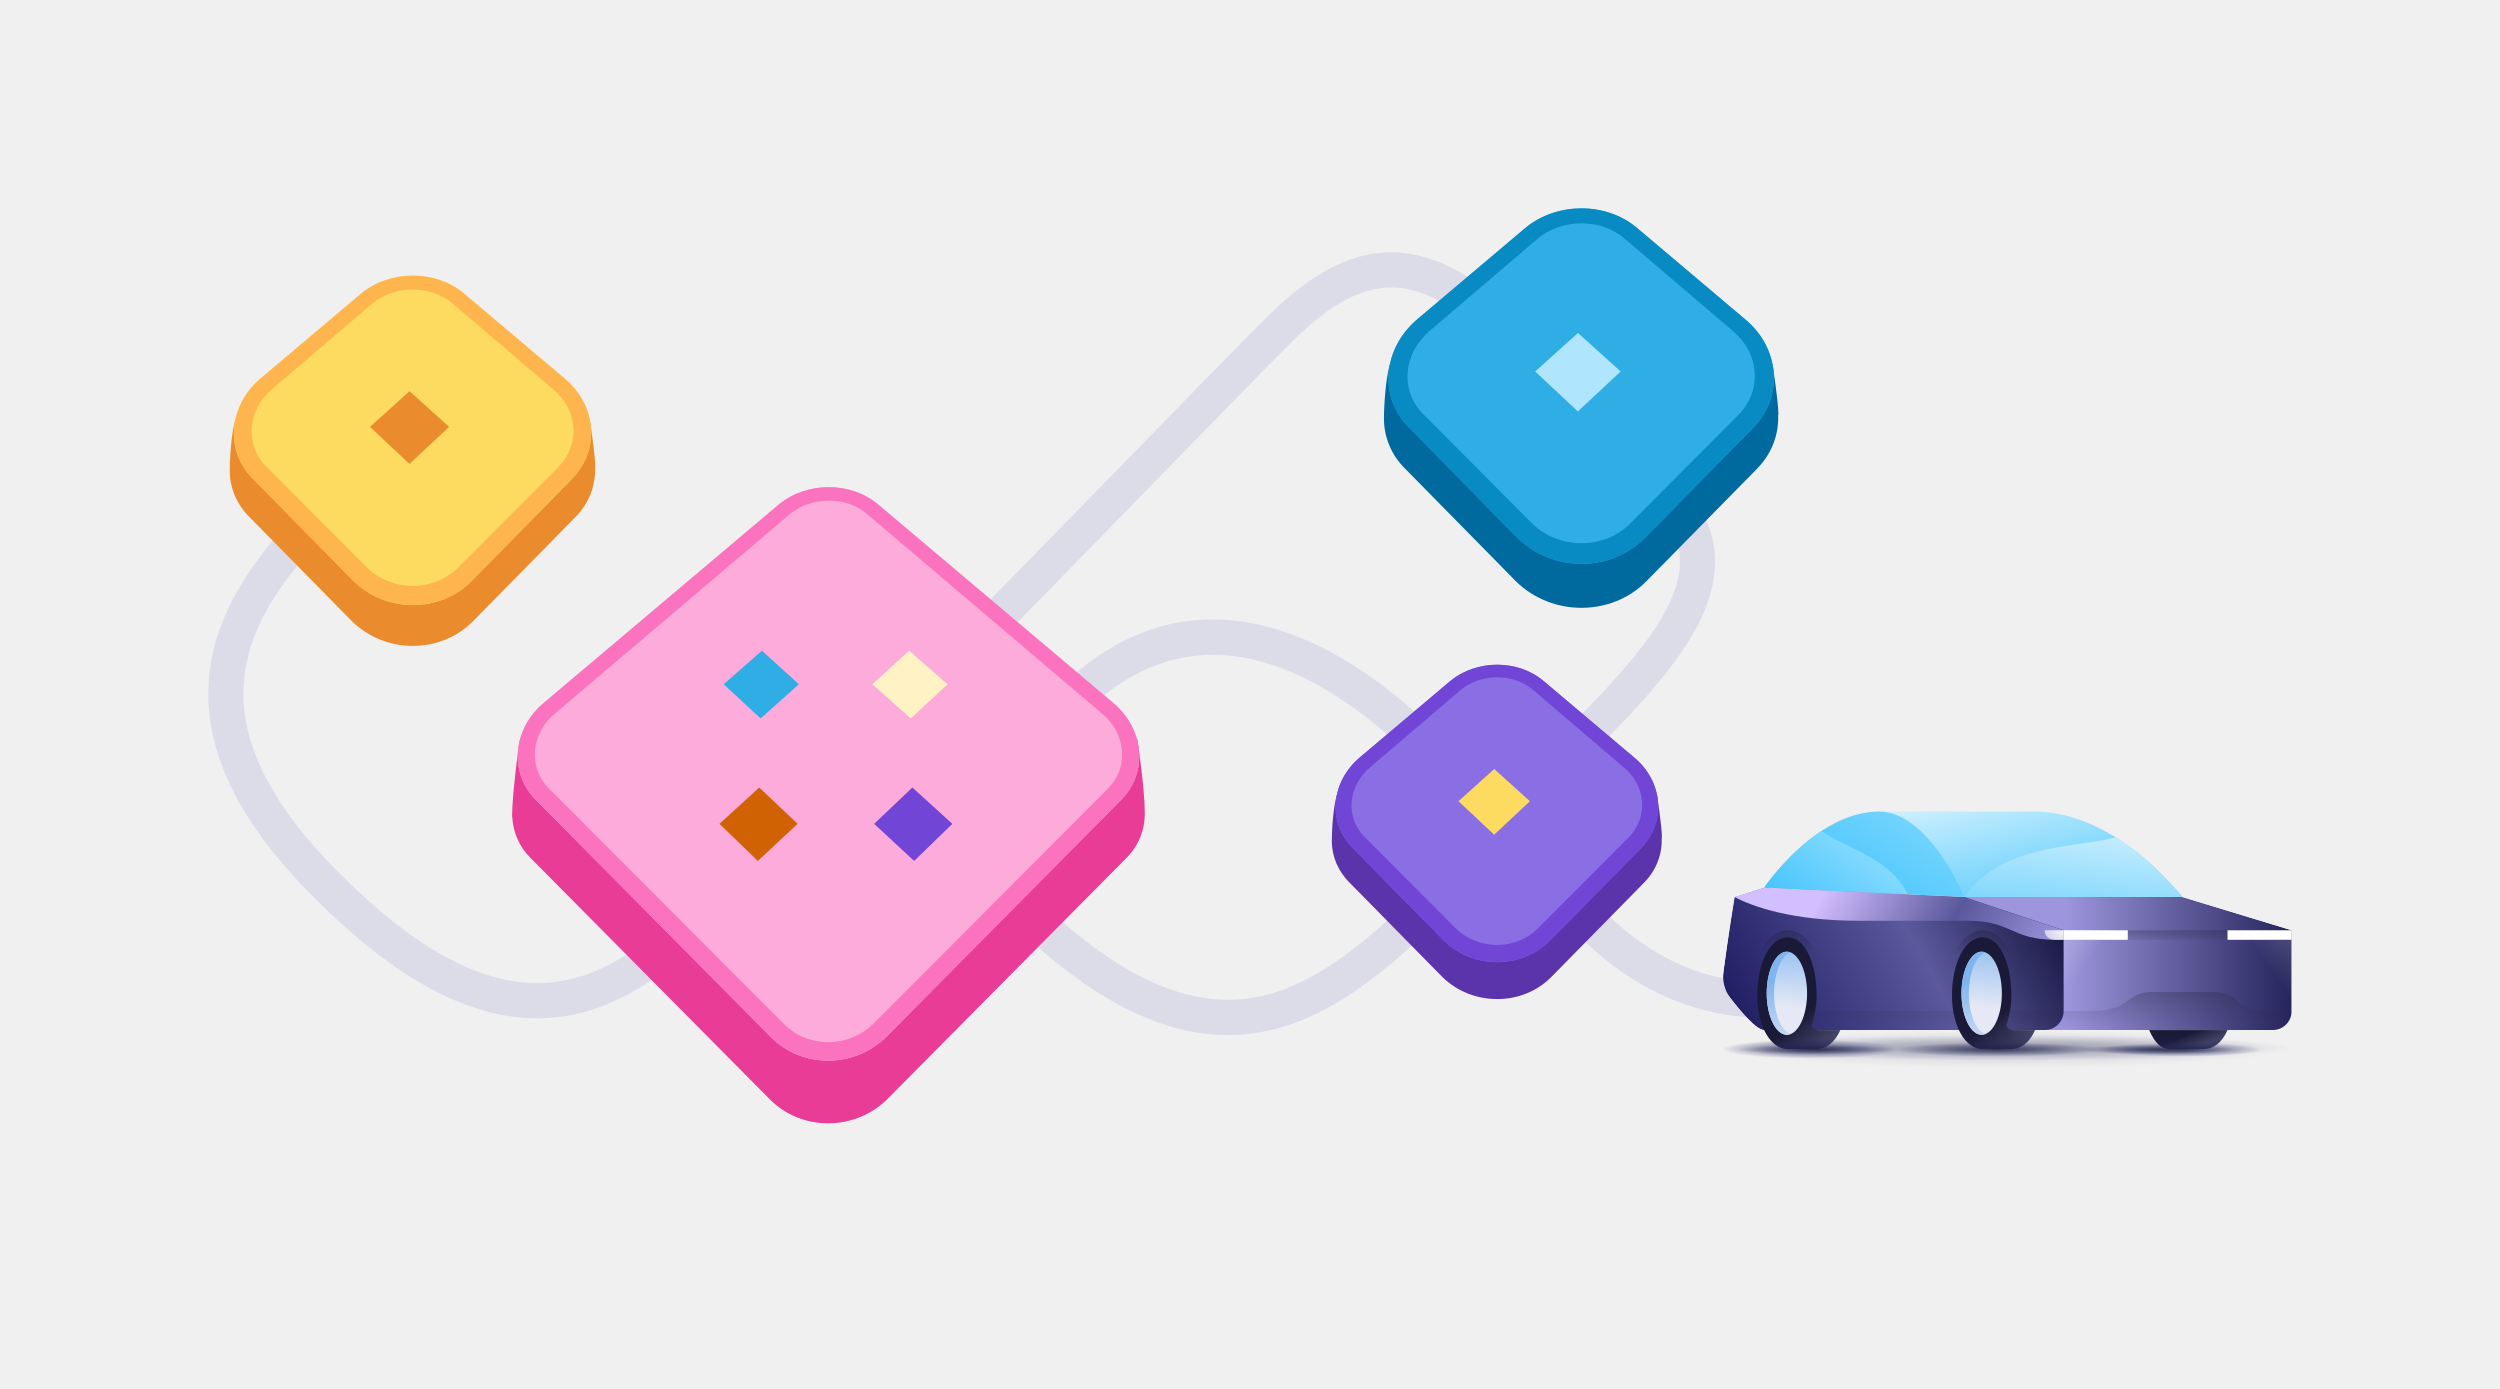
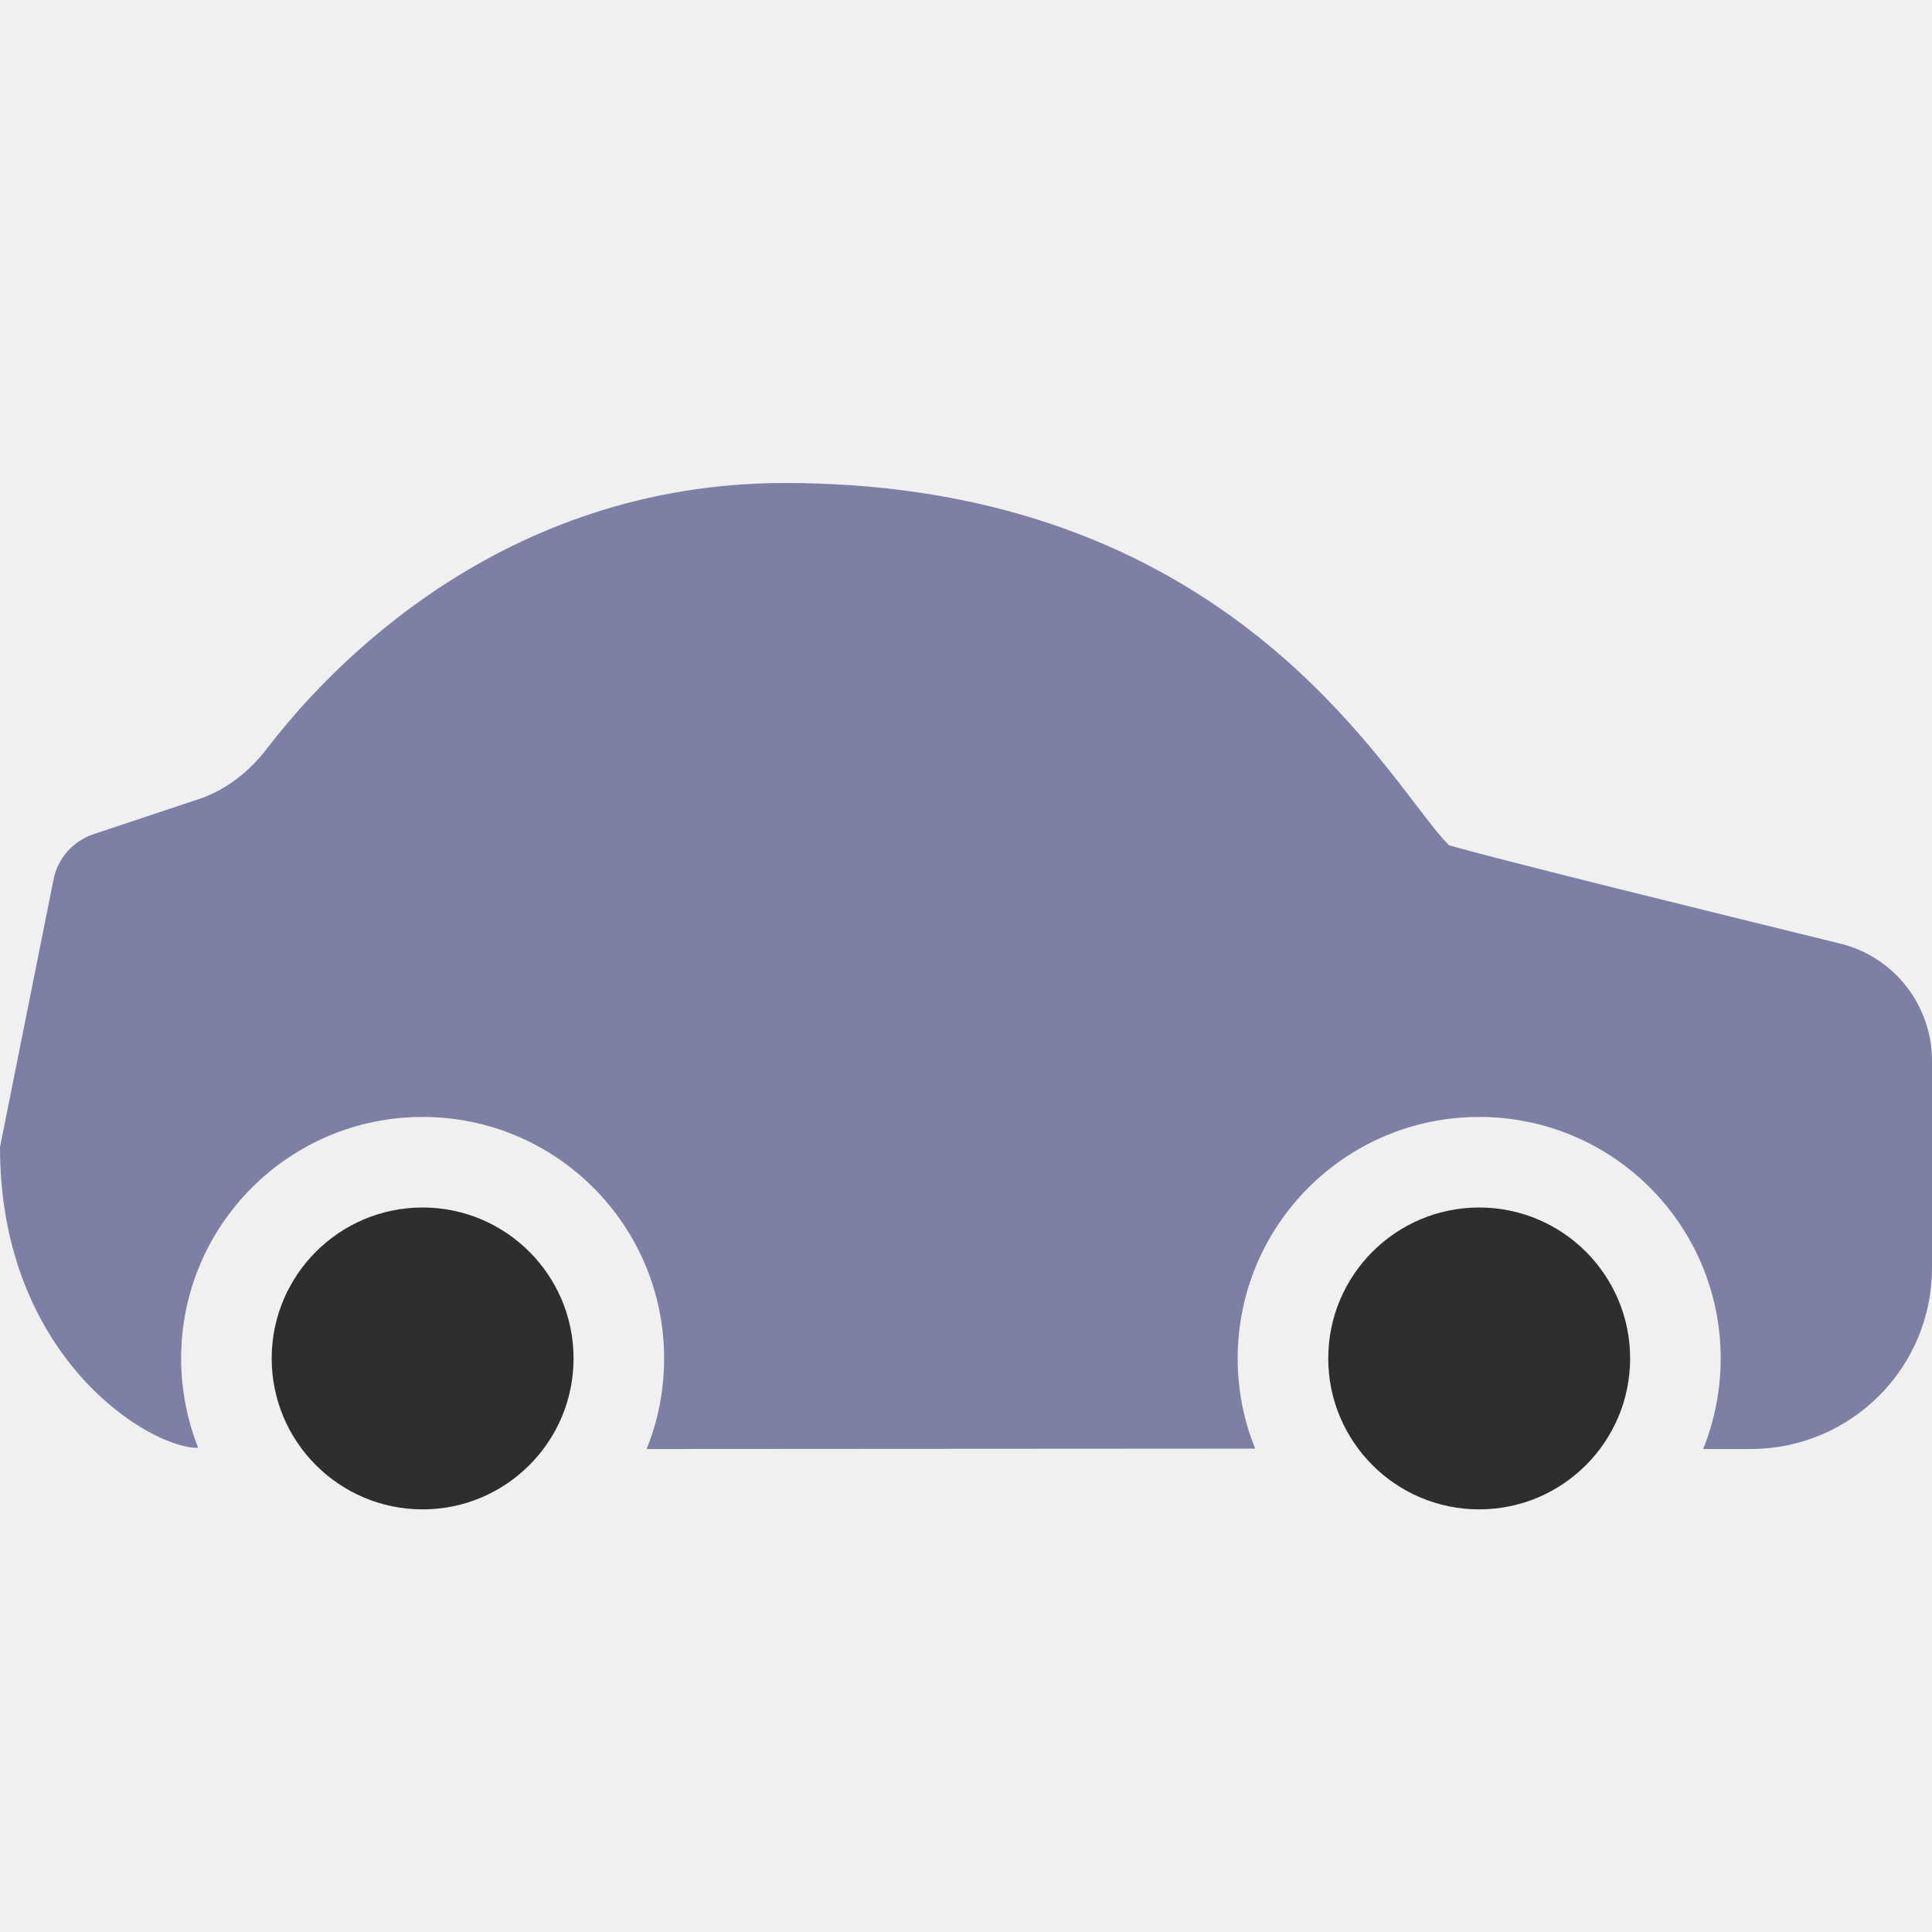
- <svg xmlns="http://www.w3.org/2000/svg" fill="none" viewBox="0 0 288 160">
-   <g clip-path="url(#prefix__clip0_9739_68674)">
-     <path d="M61.897 117.308C53.943 117.308 45.535 112.767 36.211 103.443C27.843 95.075 23.854 87.243 24 79.475C24.219 68.1 33.6 59.424 41.133 52.451C42.778 50.927 44.335 49.483 45.738 48.089L48.6 50.951C47.141 52.41 45.559 53.878 43.881 55.427C36.543 62.213 28.233 69.9 28.046 79.548C27.916 86.148 31.524 93.024 39.065 100.573C47.595 109.102 55.062 113.254 61.889 113.254C61.938 113.254 61.978 113.254 62.027 113.254C70.573 113.181 76.962 106.581 83.141 100.2C84.057 99.251 84.957 98.319 85.849 97.427L88.711 100.289C87.835 101.165 86.943 102.081 86.043 103.013C79.597 109.67 72.292 117.219 62.051 117.308C61.995 117.308 61.938 117.308 61.881 117.308H61.897Z" fill="#DBDCE8" />
-     <path d="M106.751 82.257L103.889 79.394C111.495 71.789 122.441 60.551 131.238 51.527C137.449 45.154 142.816 39.648 145.443 37.021C148.662 33.803 152.611 30.373 157.476 29.359C162.908 28.232 168.422 30.421 173.878 35.878L171.016 38.74C166.524 34.248 162.373 32.481 158.303 33.324C154.484 34.119 151.103 37.086 148.305 39.884C145.695 42.494 140.343 47.992 134.141 54.357C125.335 63.397 114.373 74.643 106.751 82.265V82.257Z" fill="#DBDCE8" />
-     <path d="M181.395 88.857L178.532 85.995C183.803 80.724 189.243 75.284 191.87 70.386C194.473 65.522 194.027 61.743 190.419 58.135L193.281 55.273C198.154 60.146 198.876 65.87 195.438 72.3C192.535 77.724 186.868 83.384 181.395 88.857Z" fill="#DBDCE8" />
-     <path d="M106.751 100.289L103.889 97.427L121.873 79.443C134.368 66.949 150.17 68.992 166.37 85.192L163.508 88.054C153.357 77.903 138.389 68.659 124.735 82.305L106.751 100.289Z" fill="#DBDCE8" />
-     <path d="M141.43 119.238C133.232 119.238 124.727 114.584 114.989 104.846L117.851 101.984C128.116 112.249 136.613 116.343 144.6 114.9C152.027 113.554 158.643 107.432 165.332 100.743L168.195 103.605C161.035 110.765 153.892 117.324 145.322 118.881C144.024 119.116 142.727 119.238 141.422 119.238H141.43Z" fill="#DBDCE8" />
-     <path d="M232.184 117.308H204.008C190.005 117.308 182.473 108.706 177.973 103.565C177.186 102.673 176.514 101.895 175.914 101.303L178.776 98.441C179.465 99.13 180.178 99.949 181.014 100.898C185.327 105.819 191.846 113.254 204.008 113.254H232.184V117.308Z" fill="#DBDCE8" />
-     <path d="M68.578 53.789C68.578 52.411 67.946 48.373 67.946 48.373H66.162C65.919 48.121 65.659 47.878 65.384 47.651L53.578 37.678C51.908 36.275 49.735 35.578 47.562 35.578C45.389 35.578 43.2 36.275 41.473 37.678L29.668 47.651C29.392 47.878 29.14 48.121 28.897 48.373H27.105C26.676 49.775 26.465 52.638 26.465 54.292C26.489 56.205 27.235 58.078 28.743 59.57L40.541 71.562C42.454 73.451 45.008 74.408 47.562 74.408C50.116 74.408 52.638 73.451 54.495 71.562L66.292 59.57C67.905 57.932 68.627 55.873 68.554 53.83C68.554 53.821 68.57 53.805 68.57 53.797L68.578 53.789Z" fill="#EA8C2E" />
-     <path d="M41.611 33.803L30.073 43.548C26.319 46.694 25.841 51.908 29.173 55.192L40.703 66.916C44.473 70.638 50.676 70.638 54.341 66.916L65.87 55.192C69.195 51.811 68.708 46.597 64.97 43.548L53.432 33.803C50.181 31.078 44.951 31.078 41.611 33.803Z" fill="#FDDB61" />
-     <path d="M47.181 45.065L42.616 49.176L47.173 53.441L51.738 49.176L47.181 45.065Z" fill="#EA8C2E" />
-     <path d="M47.562 33.356C49.289 33.356 50.903 33.924 52.119 34.946L63.689 44.821C65.059 45.948 65.895 47.481 66.041 49.135C66.195 50.862 65.578 52.524 64.305 53.805L52.768 65.383C51.413 66.737 49.565 67.492 47.562 67.492C45.559 67.492 43.662 66.729 42.276 65.383L30.722 53.781C29.481 52.573 28.873 50.975 28.995 49.289C29.116 47.578 29.968 45.989 31.387 44.789L42.9 34.962C44.173 33.916 45.819 33.348 47.554 33.348M47.562 31.751C45.446 31.751 43.297 32.432 41.619 33.802L30.081 43.548C26.327 46.694 25.849 51.908 29.181 55.191L40.711 66.916C42.584 68.764 45.073 69.697 47.57 69.697C50.068 69.697 52.532 68.764 54.349 66.916L65.878 55.191C69.203 51.81 68.716 46.597 64.978 43.548L53.441 33.802C51.803 32.432 49.687 31.751 47.562 31.751Z" fill="#FEB54E" />
-     <path d="M131.878 93.592C131.878 93.592 131.878 93.592 131.878 93.584C131.878 90.851 131.027 85.159 131.027 85.159H126.105L101.246 64.175C99.649 62.829 97.565 62.165 95.473 62.165C93.381 62.165 91.273 62.829 89.635 64.175L64.776 85.159H59.911C59.619 86.635 59.141 90.762 59.019 93.081C59.019 93.129 59.019 93.17 59.019 93.219C59.011 93.454 59.003 93.665 58.995 93.851C58.995 93.867 58.995 93.875 58.995 93.892C58.995 93.932 58.995 93.973 58.995 94.013C58.995 94.054 59.003 94.094 59.011 94.135C59.108 95.87 59.805 97.556 61.168 98.886L88.695 126.656C90.511 128.489 92.943 129.405 95.4 129.405C97.857 129.405 100.322 128.481 102.186 126.656L129.714 98.886C131.214 97.419 131.911 95.521 131.878 93.592Z" fill="#E83C96" />
-     <path d="M61.776 92.197C58.573 89.067 59.043 83.927 62.7 80.927L89.74 58.102C92.951 55.467 98.027 55.467 101.141 58.102L128.181 80.927C131.838 83.935 132.3 89.067 129.105 92.197L102.065 119.481C98.376 123.097 92.392 123.097 88.808 119.481L61.767 92.197H61.776Z" fill="#FCABDA" />
-     <path d="M104.732 74.96L100.492 78.827L104.919 82.768L109.159 78.827L104.741 74.96H104.732Z" fill="#FFF3C6" />
-     <path d="M87.77 74.96L83.368 78.827L87.624 82.768L92.027 78.827L87.77 74.96Z" fill="#2EAEE4" />
-     <path d="M87.47 90.722L82.881 94.906L87.3 99.178L91.889 94.906L87.462 90.722H87.47Z" fill="#D06204" />
-     <path d="M105.105 90.722L100.703 94.906L105.308 99.178L109.711 94.906L105.105 90.722Z" fill="#7145D6" />
-     <path d="M95.473 57.665C97.135 57.665 98.692 58.208 99.859 59.197L126.932 82.184C128.286 83.303 129.113 84.827 129.251 86.481C129.389 88.151 128.813 89.708 127.597 90.892L100.573 117.973C99.195 119.319 97.354 120.057 95.4 120.057C93.446 120.057 91.654 119.319 90.332 117.989L63.267 90.868C62.076 89.708 61.492 88.143 61.63 86.481C61.767 84.827 62.595 83.303 63.965 82.168L90.997 59.222C92.213 58.216 93.803 57.673 95.473 57.673M95.473 56.116C93.422 56.116 91.346 56.773 89.74 58.095L62.7 80.919C59.043 83.927 58.581 89.059 61.776 92.189L88.816 119.473C90.6 121.273 92.992 122.173 95.4 122.173C97.808 122.173 100.232 121.265 102.065 119.473L129.105 92.189C132.308 89.059 131.838 83.919 128.181 80.919L101.141 58.095C99.576 56.773 97.524 56.116 95.473 56.116Z" fill="#FB73BE" />
-     <path d="M191.457 96.47C191.457 95.229 190.889 91.581 190.889 91.581H189.276C189.057 91.354 188.822 91.135 188.57 90.932L177.908 81.924C176.4 80.659 174.438 80.035 172.476 80.035C170.514 80.035 168.535 80.659 166.978 81.924L156.316 90.932C156.065 91.143 155.838 91.362 155.627 91.581H154.005C153.616 92.854 153.422 95.432 153.422 96.924C153.446 98.651 154.119 100.345 155.481 101.691L166.135 112.524C167.862 114.235 170.165 115.094 172.476 115.094C174.787 115.094 177.057 114.235 178.735 112.524L189.389 101.691C190.849 100.216 191.497 98.351 191.432 96.51C191.432 96.502 191.449 96.494 191.449 96.478L191.457 96.47Z" fill="#5B34AC" />
-     <path d="M167.108 78.422L156.689 87.219C153.3 90.057 152.862 94.768 155.878 97.735L166.289 108.316C169.695 111.681 175.297 111.681 178.605 108.316L189.016 97.735C192.016 94.686 191.578 89.976 188.205 87.219L177.786 78.422C174.851 75.965 170.132 75.965 167.108 78.422Z" fill="#8A6EE4" />
-     <path d="M172.135 88.589L168.016 92.303L172.127 96.154L176.246 92.303L172.135 88.589Z" fill="#FDDB61" />
-     <path d="M172.476 78.025C174.032 78.025 175.492 78.535 176.586 79.46L187.03 88.379C188.262 89.392 189.024 90.779 189.154 92.279C189.292 93.844 188.741 95.344 187.589 96.495L177.17 106.954C175.946 108.179 174.276 108.86 172.476 108.86C170.676 108.86 168.957 108.171 167.7 106.954L157.265 96.479C156.146 95.392 155.595 93.949 155.708 92.425C155.822 90.884 156.592 89.441 157.873 88.362L168.268 79.484C169.411 78.543 170.903 78.025 172.468 78.025M172.476 76.573C170.562 76.573 168.624 77.189 167.108 78.422L156.689 87.219C153.3 90.057 152.862 94.768 155.878 97.735L166.289 108.316C167.984 109.987 170.23 110.83 172.484 110.83C174.738 110.83 176.959 109.987 178.605 108.316L189.016 97.735C192.016 94.687 191.578 89.976 188.205 87.219L177.786 78.422C176.311 77.181 174.397 76.573 172.484 76.573H172.476Z" fill="#7145D6" />
-     <path d="M204.876 47.781C204.876 46.297 204.195 41.935 204.195 41.935H202.265C201.997 41.668 201.722 41.4 201.422 41.157L188.684 30.397C186.876 28.881 184.532 28.135 182.197 28.135C179.854 28.135 177.487 28.881 175.63 30.397L162.892 41.157C162.592 41.408 162.324 41.668 162.065 41.935H160.127C159.657 43.452 159.43 46.541 159.43 48.316C159.462 50.376 160.257 52.403 161.887 54.008L174.616 66.949C176.684 68.992 179.432 70.022 182.189 70.022C184.946 70.022 187.67 68.992 189.673 66.949L202.403 54.008C204.146 52.241 204.924 50.019 204.843 47.814C204.843 47.797 204.859 47.789 204.859 47.773L204.876 47.781Z" fill="#00699E" />
-     <path d="M175.776 26.214L163.33 36.73C159.284 40.119 158.757 45.754 162.357 49.297L174.795 61.946C178.865 65.96 185.554 65.96 189.511 61.946L201.949 49.297C205.541 45.649 205.014 40.03 200.976 36.73L188.53 26.214C185.027 23.278 179.384 23.278 175.776 26.214Z" fill="#2EAEE4" />
-     <path d="M181.784 38.359L176.854 42.794L181.768 47.4L186.697 42.794L181.784 38.359Z" fill="#B0E5FE" />
-     <path d="M182.189 25.727C184.054 25.727 185.797 26.335 187.103 27.446L199.589 38.1C201.065 39.316 201.973 40.97 202.127 42.762C202.289 44.627 201.632 46.419 200.254 47.805L187.808 60.3C186.349 61.768 184.354 62.578 182.197 62.578C180.041 62.578 177.989 61.76 176.497 60.3L164.027 47.781C162.689 46.484 162.032 44.757 162.162 42.932C162.292 41.092 163.216 39.373 164.749 38.076L177.17 27.47C178.541 26.343 180.316 25.727 182.189 25.727ZM182.189 24C179.903 24 177.592 24.73 175.776 26.213L163.33 36.73C159.284 40.119 158.757 45.746 162.357 49.297L174.795 61.946C176.814 63.941 179.505 64.946 182.197 64.946C184.889 64.946 187.549 63.941 189.511 61.946L201.949 49.297C205.541 45.649 205.014 40.03 200.976 36.73L188.53 26.213C186.762 24.738 184.476 24 182.189 24Z" fill="#088AC2" />
-   </g>
-   <path d="M251.412 103.338C244.75 95.391 238.386 93.486 234.416 93.486H216.248L226.236 103.338H251.412Z" fill="url(#prefix__paint0_linear_9739_68674)" />
-   <path d="M243.751 96.473C246.171 97.982 248.768 100.184 251.412 103.338H226.236C229.49 98.661 235.336 97.813 239.96 97.143C241.375 96.938 242.675 96.749 243.751 96.473Z" fill="url(#prefix__paint1_linear_9739_68674)" />
-   <path d="M216.495 93.487C209.133 93.487 203.25 102.243 203.25 102.243L226.236 103.338C225.05 100.172 221.104 93.487 216.495 93.487Z" fill="url(#prefix__paint2_linear_9739_68674)" />
-   <path d="M219.797 103.031C218.314 100.066 215.455 98.672 212.898 97.426C211.766 96.874 210.693 96.352 209.825 95.734C206.023 98.234 203.442 101.962 203.26 102.228C203.343 102.237 203.425 102.246 203.508 102.255L219.797 103.031Z" fill="url(#prefix__paint3_linear_9739_68674)" />
-   <mask id="prefix__mask0_9739_68674" style="mask-type:alpha" maskUnits="userSpaceOnUse" x="198" y="102" width="66" height="17">
-     <path fill-rule="evenodd" clip-rule="evenodd" d="M226.236 118.662H203.25C202.347 118.662 200.492 116.459 199.334 114.96C198.667 114.097 198.399 112.999 198.544 111.918C199.172 107.235 199.829 103.338 199.829 103.338L203.25 102.243L226.236 103.338H251.412L264 107.169V116.473C264 117.682 263.02 118.662 261.811 118.662H235.541H226.236Z" fill="white" />
-   </mask>
-   <g mask="url(#prefix__mask0_9739_68674)">
-     <path d="M264 118.662V107.169L251.412 103.338H226.236V118.662H264Z" fill="url(#prefix__paint4_linear_9739_68674)" />
-     <path d="M237.73 116.473C237.73 117.682 236.75 118.662 235.541 118.662C228.121 118.662 204.321 118.662 203.183 118.662C201.833 118.662 198.324 113.6 198.324 113.6C198.999 108.206 199.809 103.338 199.809 103.338L203.183 102.243L226.236 103.338L237.73 107.169V116.473Z" fill="url(#prefix__paint5_linear_9739_68674)" />
-     <path fill-rule="evenodd" clip-rule="evenodd" d="M257.843 115.378C258.938 116.473 260.716 116.473 262.085 116.473H264V118.662H198.324V116.473H240.521C241.67 116.473 243.613 116.473 244.981 115.378C246.118 114.469 247.061 114.284 247.745 114.284H254.778C256.174 114.284 256.982 114.517 257.843 115.378Z" fill="url(#prefix__paint6_linear_9739_68674)" />
-     <path fill-rule="evenodd" clip-rule="evenodd" d="M257.843 115.378C258.938 116.473 260.716 116.473 262.085 116.473H264V118.662H198.324V116.473H240.521C241.67 116.473 243.613 116.473 244.981 115.378C246.118 114.469 247.061 114.284 247.745 114.284H254.778C256.174 114.284 256.982 114.517 257.843 115.378Z" fill="url(#prefix__paint7_linear_9739_68674)" />
-     <path d="M237.73 107.169L226.236 103.338L203.25 102.243L199.829 103.338C201.882 104.432 206.452 106.074 214.196 106.074H226.784C231.709 106.074 231.709 108.263 236.767 108.263C237.865 108.263 237.73 108.263 237.73 108.263C237.73 107.169 237.73 108.263 237.73 107.169Z" fill="url(#prefix__paint8_linear_9739_68674)" />
-   </g>
-   <path opacity="0.8" d="M242.929 107.169H258.801L256.611 108.264H245.118L242.929 107.169Z" fill="url(#prefix__paint9_linear_9739_68674)" />
-   <path d="M264 107.169H256.611V108.264H264V107.169Z" fill="white" />
-   <path d="M245.118 108.264H237.73C237.73 108.264 237.73 107.771 237.73 107.169H245.118V108.264Z" fill="white" />
-   <path d="M237.73 108.264H236.635C236.031 108.264 235.541 107.773 235.541 107.169H237.73V108.264Z" fill="url(#prefix__paint10_radial_9739_68674)" />
-   <rect x="235.541" y="107.169" width="2.189" height="1.095" fill="url(#prefix__paint11_linear_9739_68674)" />
-   <path opacity="0.24" d="M242.108 108.263L239.399 116.473H237.73V108.263H242.108Z" fill="url(#prefix__paint12_linear_9739_68674)" />
-   <path opacity="0.24" d="M259.622 108.263L262.577 116.473H264V108.263H259.622Z" fill="url(#prefix__paint13_linear_9739_68674)" />
-   <path opacity="0.64" d="M210.091 116.473C210.091 115.789 210.091 114.673 210.091 114.157C210.091 110.296 208.257 107.169 205.957 107.169C203.658 107.169 201.882 110.296 201.882 114.157C201.882 114.673 201.882 115.926 201.882 116.473" fill="url(#prefix__paint14_linear_9739_68674)" />
-   <path opacity="0.64" d="M232.53 116.473C232.53 115.926 232.53 114.673 232.53 114.157C232.53 110.296 230.696 107.169 228.397 107.169C226.097 107.169 224.321 110.296 224.321 114.157C224.321 114.673 224.321 115.926 224.321 116.473" fill="url(#prefix__paint15_linear_9739_68674)" />
-   <path d="M209.427 118.662C209.043 118.662 208.613 118.337 208.723 117.978C209.052 117.012 209.27 115.926 209.27 114.694C209.27 111.134 208.039 107.99 205.942 107.99C203.797 107.99 202.429 111.161 202.429 114.694C202.429 118.255 204.024 120.851 205.895 120.851H209.27C210.368 120.851 211.348 120.125 212.007 118.662H209.427Z" fill="url(#prefix__paint16_linear_9739_68674)" />
-   <path d="M231.866 118.662C231.482 118.662 231.052 118.337 231.162 117.978C231.491 117.012 231.709 115.926 231.709 114.694C231.709 111.134 230.478 107.99 228.381 107.99C226.236 107.99 224.868 111.161 224.868 114.694C224.868 118.255 226.463 120.851 228.334 120.851H231.709C232.807 120.851 233.787 120.125 234.446 118.662H231.866Z" fill="url(#prefix__paint17_linear_9739_68674)" />
-   <path d="M247.581 118.662C248.265 120.167 248.905 120.851 250.044 120.851H253.815C254.97 120.851 255.958 120.16 256.611 118.662H247.581Z" fill="url(#prefix__paint18_linear_9739_68674)" />
-   <path d="M225.963 114.421C225.963 117.053 227.012 119.21 228.289 119.21C229.565 119.21 230.615 117.053 230.615 114.421C230.615 111.788 229.565 109.632 228.289 109.632C227.012 109.632 225.963 111.788 225.963 114.421Z" fill="url(#prefix__paint19_linear_9739_68674)" />
-   <path d="M203.524 114.421C203.524 117.053 204.573 119.21 205.85 119.21C207.126 119.21 208.176 117.053 208.176 114.421C208.176 111.788 207.126 109.632 205.85 109.632C204.573 109.632 203.524 111.788 203.524 114.421Z" fill="url(#prefix__paint20_linear_9739_68674)" />
-   <path d="M226.809 114.452C226.809 112.106 227.627 110.139 228.699 109.727C228.558 109.664 228.417 109.632 228.276 109.632C227.007 109.632 225.963 111.788 225.963 114.421C225.963 117.053 227.007 119.21 228.276 119.21C228.417 119.21 228.558 119.178 228.699 119.114C227.627 118.766 226.809 116.799 226.809 114.452Z" fill="url(#prefix__paint21_linear_9739_68674)" />
-   <path d="M204.37 114.452C204.37 112.106 205.188 110.139 206.26 109.727C206.119 109.664 205.978 109.632 205.837 109.632C204.567 109.632 203.524 111.788 203.524 114.421C203.524 117.053 204.567 119.21 205.837 119.21C205.978 119.21 206.119 119.178 206.26 119.114C205.188 118.766 204.37 116.799 204.37 114.452Z" fill="url(#prefix__paint22_linear_9739_68674)" />
-   <path opacity="0.75" d="M231.162 123.04C249.298 123.04 264 122.06 264 120.851C264 119.642 249.298 118.662 231.162 118.662C213.026 118.662 198.324 119.642 198.324 120.851C198.324 122.06 213.026 123.04 231.162 123.04Z" fill="url(#prefix__paint23_radial_9739_68674)" />
-   <path opacity="0.75" d="M231.162 122.22C249.298 122.22 264 121.546 264 120.715C264 119.883 249.298 119.209 231.162 119.209C213.026 119.209 198.324 119.883 198.324 120.715C198.324 121.546 213.026 122.22 231.162 122.22Z" fill="url(#prefix__paint24_radial_9739_68674)" />
-   <path opacity="0.8" d="M251.275 121.727C256.489 121.727 260.716 121.359 260.716 120.906C260.716 120.453 256.489 120.085 251.275 120.085C246.061 120.085 241.834 120.453 241.834 120.906C241.834 121.359 246.061 121.727 251.275 121.727Z" fill="url(#prefix__paint25_radial_9739_68674)" />
-   <path opacity="0.8" d="M208.586 121.946C214.254 121.946 218.848 121.456 218.848 120.851C218.848 120.247 214.254 119.757 208.586 119.757C202.919 119.757 198.324 120.247 198.324 120.851C198.324 121.456 202.919 121.946 208.586 121.946Z" fill="url(#prefix__paint26_radial_9739_68674)" />
-   <path opacity="0.8" d="M229.931 121.727C236.429 121.727 241.698 121.359 241.698 120.906C241.698 120.453 236.429 120.085 229.931 120.085C223.432 120.085 218.164 120.453 218.164 120.906C218.164 121.359 223.432 121.727 229.931 121.727Z" fill="url(#prefix__paint27_radial_9739_68674)" />
-   <path opacity="0.64" d="M248.32 121.453C253.383 121.453 257.487 121.208 257.487 120.906C257.487 120.604 253.383 120.359 248.32 120.359C243.257 120.359 239.153 120.604 239.153 120.906C239.153 121.208 243.257 121.453 248.32 121.453Z" fill="url(#prefix__paint28_radial_9739_68674)" />
-   <path opacity="0.64" d="M209.325 121.453C214.388 121.453 218.492 121.208 218.492 120.906C218.492 120.604 214.388 120.359 209.325 120.359C204.262 120.359 200.158 120.604 200.158 120.906C200.158 121.208 204.262 121.453 209.325 121.453Z" fill="url(#prefix__paint29_radial_9739_68674)" />
-   <defs>
-     <linearGradient id="prefix__paint0_linear_9739_68674" x1="232.245" y1="89.682" x2="236.635" y2="109.084" gradientUnits="userSpaceOnUse">
-       <stop stop-color="#D1F1FF" />
-       <stop offset="1" stop-color="#34BFFA" />
-     </linearGradient>
-     <linearGradient id="prefix__paint1_linear_9739_68674" x1="242.929" y1="91.708" x2="240.143" y2="115.783" gradientUnits="userSpaceOnUse">
-       <stop stop-color="#E5F7FF" />
-       <stop offset="0.999" stop-color="#32BEFA" />
-     </linearGradient>
-     <linearGradient id="prefix__paint2_linear_9739_68674" x1="235.541" y1="75.288" x2="200.245" y2="131.116" gradientUnits="userSpaceOnUse">
-       <stop offset="0.001" stop-color="#D1F1FF" />
-       <stop offset="0.29" stop-color="#85DAFF" />
-       <stop offset="0.638" stop-color="#32BEFA" />
-       <stop offset="1" stop-color="#325E9F" />
-     </linearGradient>
-     <linearGradient id="prefix__paint3_linear_9739_68674" x1="219.669" y1="88.561" x2="200.992" y2="113.96" gradientUnits="userSpaceOnUse">
-       <stop offset="0.001" stop-color="#D1F1FF" />
-       <stop offset="0.328" stop-color="#85DAFF" />
-       <stop offset="0.766" stop-color="#32BEFA" />
-       <stop offset="1" stop-color="#325E9F" />
-     </linearGradient>
-     <linearGradient id="prefix__paint4_linear_9739_68674" x1="264" y1="111" x2="238.004" y2="111.117" gradientUnits="userSpaceOnUse">
-       <stop offset="0.002" stop-color="#25255C" />
-       <stop offset="1" stop-color="#9D95DD" />
-     </linearGradient>
-     <linearGradient id="prefix__paint5_linear_9739_68674" x1="189.841" y1="110.453" x2="233.856" y2="87.002" gradientUnits="userSpaceOnUse">
-       <stop stop-color="#110E55" />
-       <stop offset="0.562" stop-color="#5B599D" />
-       <stop offset="0.902" stop-color="#13133C" />
-     </linearGradient>
-     <linearGradient id="prefix__paint6_linear_9739_68674" x1="231.922" y1="118.662" x2="231.923" y2="114.284" gradientUnits="userSpaceOnUse">
-       <stop stop-color="#2C2643" stop-opacity="0" />
-       <stop offset="1" stop-color="#2C2643" stop-opacity="0.24" />
-     </linearGradient>
-     <linearGradient id="prefix__paint7_linear_9739_68674" x1="231.162" y1="114.284" x2="231.162" y2="116.473" gradientUnits="userSpaceOnUse">
-       <stop stop-color="#212240" stop-opacity="0.08" />
-       <stop offset="1" stop-color="#212240" stop-opacity="0" />
-     </linearGradient>
-     <linearGradient id="prefix__paint8_linear_9739_68674" x1="241.834" y1="108.263" x2="207.911" y2="88.844" gradientUnits="userSpaceOnUse">
-       <stop offset="0.094" stop-color="#9D95DD" />
-       <stop offset="0.403" stop-color="#5A589C" />
-       <stop offset="0.775" stop-color="#D2BFFF" />
-       <stop offset="1" stop-color="#D2BFFF" />
-     </linearGradient>
-     <linearGradient id="prefix__paint9_linear_9739_68674" x1="251.049" y1="108.707" x2="251.049" y2="107.169" gradientUnits="userSpaceOnUse">
-       <stop stop-color="#2C2643" stop-opacity="0" />
-       <stop offset="1" stop-color="#2C2643" stop-opacity="0.4" />
-     </linearGradient>
-     <radialGradient id="prefix__paint10_radial_9739_68674" cx="0" cy="0" r="1" gradientUnits="userSpaceOnUse" gradientTransform="translate(237.867 107.169) rotate(164.055) scale(1.99219 3.98439)">
-       <stop stop-color="white" stop-opacity="0.96" />
-       <stop offset="1" stop-color="white" stop-opacity="0.64" />
-     </radialGradient>
-     <linearGradient id="prefix__paint11_linear_9739_68674" x1="237.867" y1="108.4" x2="237.008" y2="107.238" gradientUnits="userSpaceOnUse">
-       <stop stop-color="#212240" stop-opacity="0.08" />
-       <stop offset="1" stop-color="#212240" stop-opacity="0" />
-     </linearGradient>
-     <linearGradient id="prefix__paint12_linear_9739_68674" x1="235.13" y1="108.947" x2="239.61" y2="112.23" gradientUnits="userSpaceOnUse">
-       <stop stop-color="white" />
-       <stop offset="1" stop-color="white" stop-opacity="0" />
-     </linearGradient>
-     <linearGradient id="prefix__paint13_linear_9739_68674" x1="266.736" y1="109.235" x2="262.019" y2="112.49" gradientUnits="userSpaceOnUse">
-       <stop stop-color="white" />
-       <stop offset="1" stop-color="white" stop-opacity="0" />
-     </linearGradient>
-     <linearGradient id="prefix__paint14_linear_9739_68674" x1="205.989" y1="105.534" x2="205.989" y2="121.081" gradientUnits="userSpaceOnUse">
-       <stop offset="0" stop-color="#212240" />
-       <stop offset="0.294" stop-color="#212240" stop-opacity="0" />
-     </linearGradient>
-     <linearGradient id="prefix__paint15_linear_9739_68674" x1="228.429" y1="105.534" x2="228.429" y2="121.081" gradientUnits="userSpaceOnUse">
-       <stop offset="0" stop-color="#212240" />
-       <stop offset="0.294" stop-color="#212240" stop-opacity="0" />
-     </linearGradient>
-     <linearGradient id="prefix__paint16_linear_9739_68674" x1="208.039" y1="116.747" x2="210.64" y2="119.831" gradientUnits="userSpaceOnUse">
-       <stop stop-color="#1A1A38" />
-       <stop offset="1" stop-color="#434366" />
-     </linearGradient>
-     <linearGradient id="prefix__paint17_linear_9739_68674" x1="230.478" y1="116.747" x2="233.079" y2="119.831" gradientUnits="userSpaceOnUse">
-       <stop stop-color="#1A1A38" />
-       <stop offset="1" stop-color="#434366" />
-     </linearGradient>
-     <linearGradient id="prefix__paint18_linear_9739_68674" x1="250.454" y1="119.756" x2="251.055" y2="121.343" gradientUnits="userSpaceOnUse">
-       <stop stop-color="#1A1A38" />
-       <stop offset="1" stop-color="#434366" />
-     </linearGradient>
-     <linearGradient id="prefix__paint19_linear_9739_68674" x1="228.152" y1="116.043" x2="229.125" y2="107.026" gradientUnits="userSpaceOnUse">
-       <stop offset="0" stop-color="#E6E8F5" />
-       <stop offset="1" stop-color="#7EB5F0" />
-     </linearGradient>
-     <linearGradient id="prefix__paint20_linear_9739_68674" x1="205.713" y1="116.043" x2="206.686" y2="107.026" gradientUnits="userSpaceOnUse">
-       <stop offset="0" stop-color="#E6E8F5" />
-       <stop offset="1" stop-color="#7EB5F0" />
-     </linearGradient>
-     <linearGradient id="prefix__paint21_linear_9739_68674" x1="227.947" y1="122.096" x2="227.235" y2="113.069" gradientUnits="userSpaceOnUse">
-       <stop offset="0" stop-color="#E6E8F5" />
-       <stop offset="1" stop-color="#7EB5F0" />
-     </linearGradient>
-     <linearGradient id="prefix__paint22_linear_9739_68674" x1="205.508" y1="122.096" x2="204.796" y2="113.069" gradientUnits="userSpaceOnUse">
-       <stop offset="0" stop-color="#E6E8F5" />
-       <stop offset="1" stop-color="#7EB5F0" />
-     </linearGradient>
-     <radialGradient id="prefix__paint23_radial_9739_68674" cx="0" cy="0" r="1" gradientUnits="userSpaceOnUse" gradientTransform="translate(231.159 120.856) rotate(90) scale(2.18919 32.8378)">
-       <stop stop-color="#212240" stop-opacity="0.23" />
-       <stop offset="1" stop-color="#23266A" stop-opacity="0" />
-     </radialGradient>
-     <radialGradient id="prefix__paint24_radial_9739_68674" cx="0" cy="0" r="1" gradientUnits="userSpaceOnUse" gradientTransform="translate(231.159 120.719) rotate(90) scale(1.50507 32.8378)">
-       <stop stop-color="#212240" stop-opacity="0.51" />
-       <stop offset="1" stop-color="#23266A" stop-opacity="0" />
-     </radialGradient>
-     <radialGradient id="prefix__paint25_radial_9739_68674" cx="0" cy="0" r="1" gradientUnits="userSpaceOnUse" gradientTransform="translate(251.276 120.911) rotate(90) scale(0.820946 9.44088)">
-       <stop stop-color="#212240" />
-       <stop offset="1" stop-color="#23266A" stop-opacity="0" />
-     </radialGradient>
-     <radialGradient id="prefix__paint26_radial_9739_68674" cx="0" cy="0" r="1" gradientUnits="userSpaceOnUse" gradientTransform="translate(208.585 120.857) rotate(90) scale(1.09459 10.2616)">
-       <stop stop-color="#212240" />
-       <stop offset="1" stop-color="#23266A" stop-opacity="0" />
-     </radialGradient>
-     <radialGradient id="prefix__paint27_radial_9739_68674" cx="0" cy="0" r="1" gradientUnits="userSpaceOnUse" gradientTransform="translate(229.929 120.91) rotate(90) scale(0.820946 11.7666)">
-       <stop stop-color="#212240" />
-       <stop offset="1" stop-color="#23266A" stop-opacity="0" />
-     </radialGradient>
-     <radialGradient id="prefix__paint28_radial_9739_68674" cx="0" cy="0" r="1" gradientUnits="userSpaceOnUse" gradientTransform="translate(248.318 120.911) rotate(90) scale(0.547297 9.15459)">
-       <stop stop-color="#212240" />
-       <stop offset="1" stop-color="#23266A" stop-opacity="0" />
-     </radialGradient>
-     <radialGradient id="prefix__paint29_radial_9739_68674" cx="0" cy="0" r="1" gradientUnits="userSpaceOnUse" gradientTransform="translate(209.322 120.911) rotate(90) scale(0.547297 9.15459)">
-       <stop stop-color="#212240" />
-       <stop offset="1" stop-color="#23266A" stop-opacity="0" />
-     </radialGradient>
-     <clipPath id="prefix__clip0_9739_68674">
-       <rect width="208.184" height="105.405" fill="white" transform="translate(24 24)" />
-     </clipPath>
-   </defs>
+ <svg xmlns="http://www.w3.org/2000/svg" fill="none" viewBox="0 0 16 16">
+   <path d="M16 8.786c0-.461-.314-.863-.762-.972-1.06-.26-2.89-.711-3.238-.814-.075-.075-.167-.195-.282-.346C11.068 5.805 9.686 4 6.5 4 4.151 4 2.722 5.532 2.212 6.198c-.145.189-.336.343-.563.419l-.874.291c-.17.057-.297.2-.332.377L0 9.5c0 1.75 1.25 2.5 1.641 2.49-.09-.229-.141-.478-.141-.74 0-1.104.895-2 2-2s2 .896 2 2c0 .265-.051.518-.145.75l5.04-.003c-.094-.23-.145-.483-.145-.747 0-1.105.895-2 2-2s2 .895 2 2c0 .265-.052.518-.145.75h.394c.829 0 1.501-.672 1.501-1.5z" fill="#7D7FA5" />
+   <path d="M3.5 10c-.69 0-1.25.56-1.25 1.25s.56 1.25 1.25 1.25 1.25-.56 1.25-1.25S4.19 10 3.5 10" fill="#2E2E2E" />
+   <path d="M12.25 12.5c.69 0 1.25-.56 1.25-1.25S12.94 10 12.25 10 11 10.56 11 11.25s.56 1.25 1.25 1.25" fill="#2E2E2E" />
</svg>
